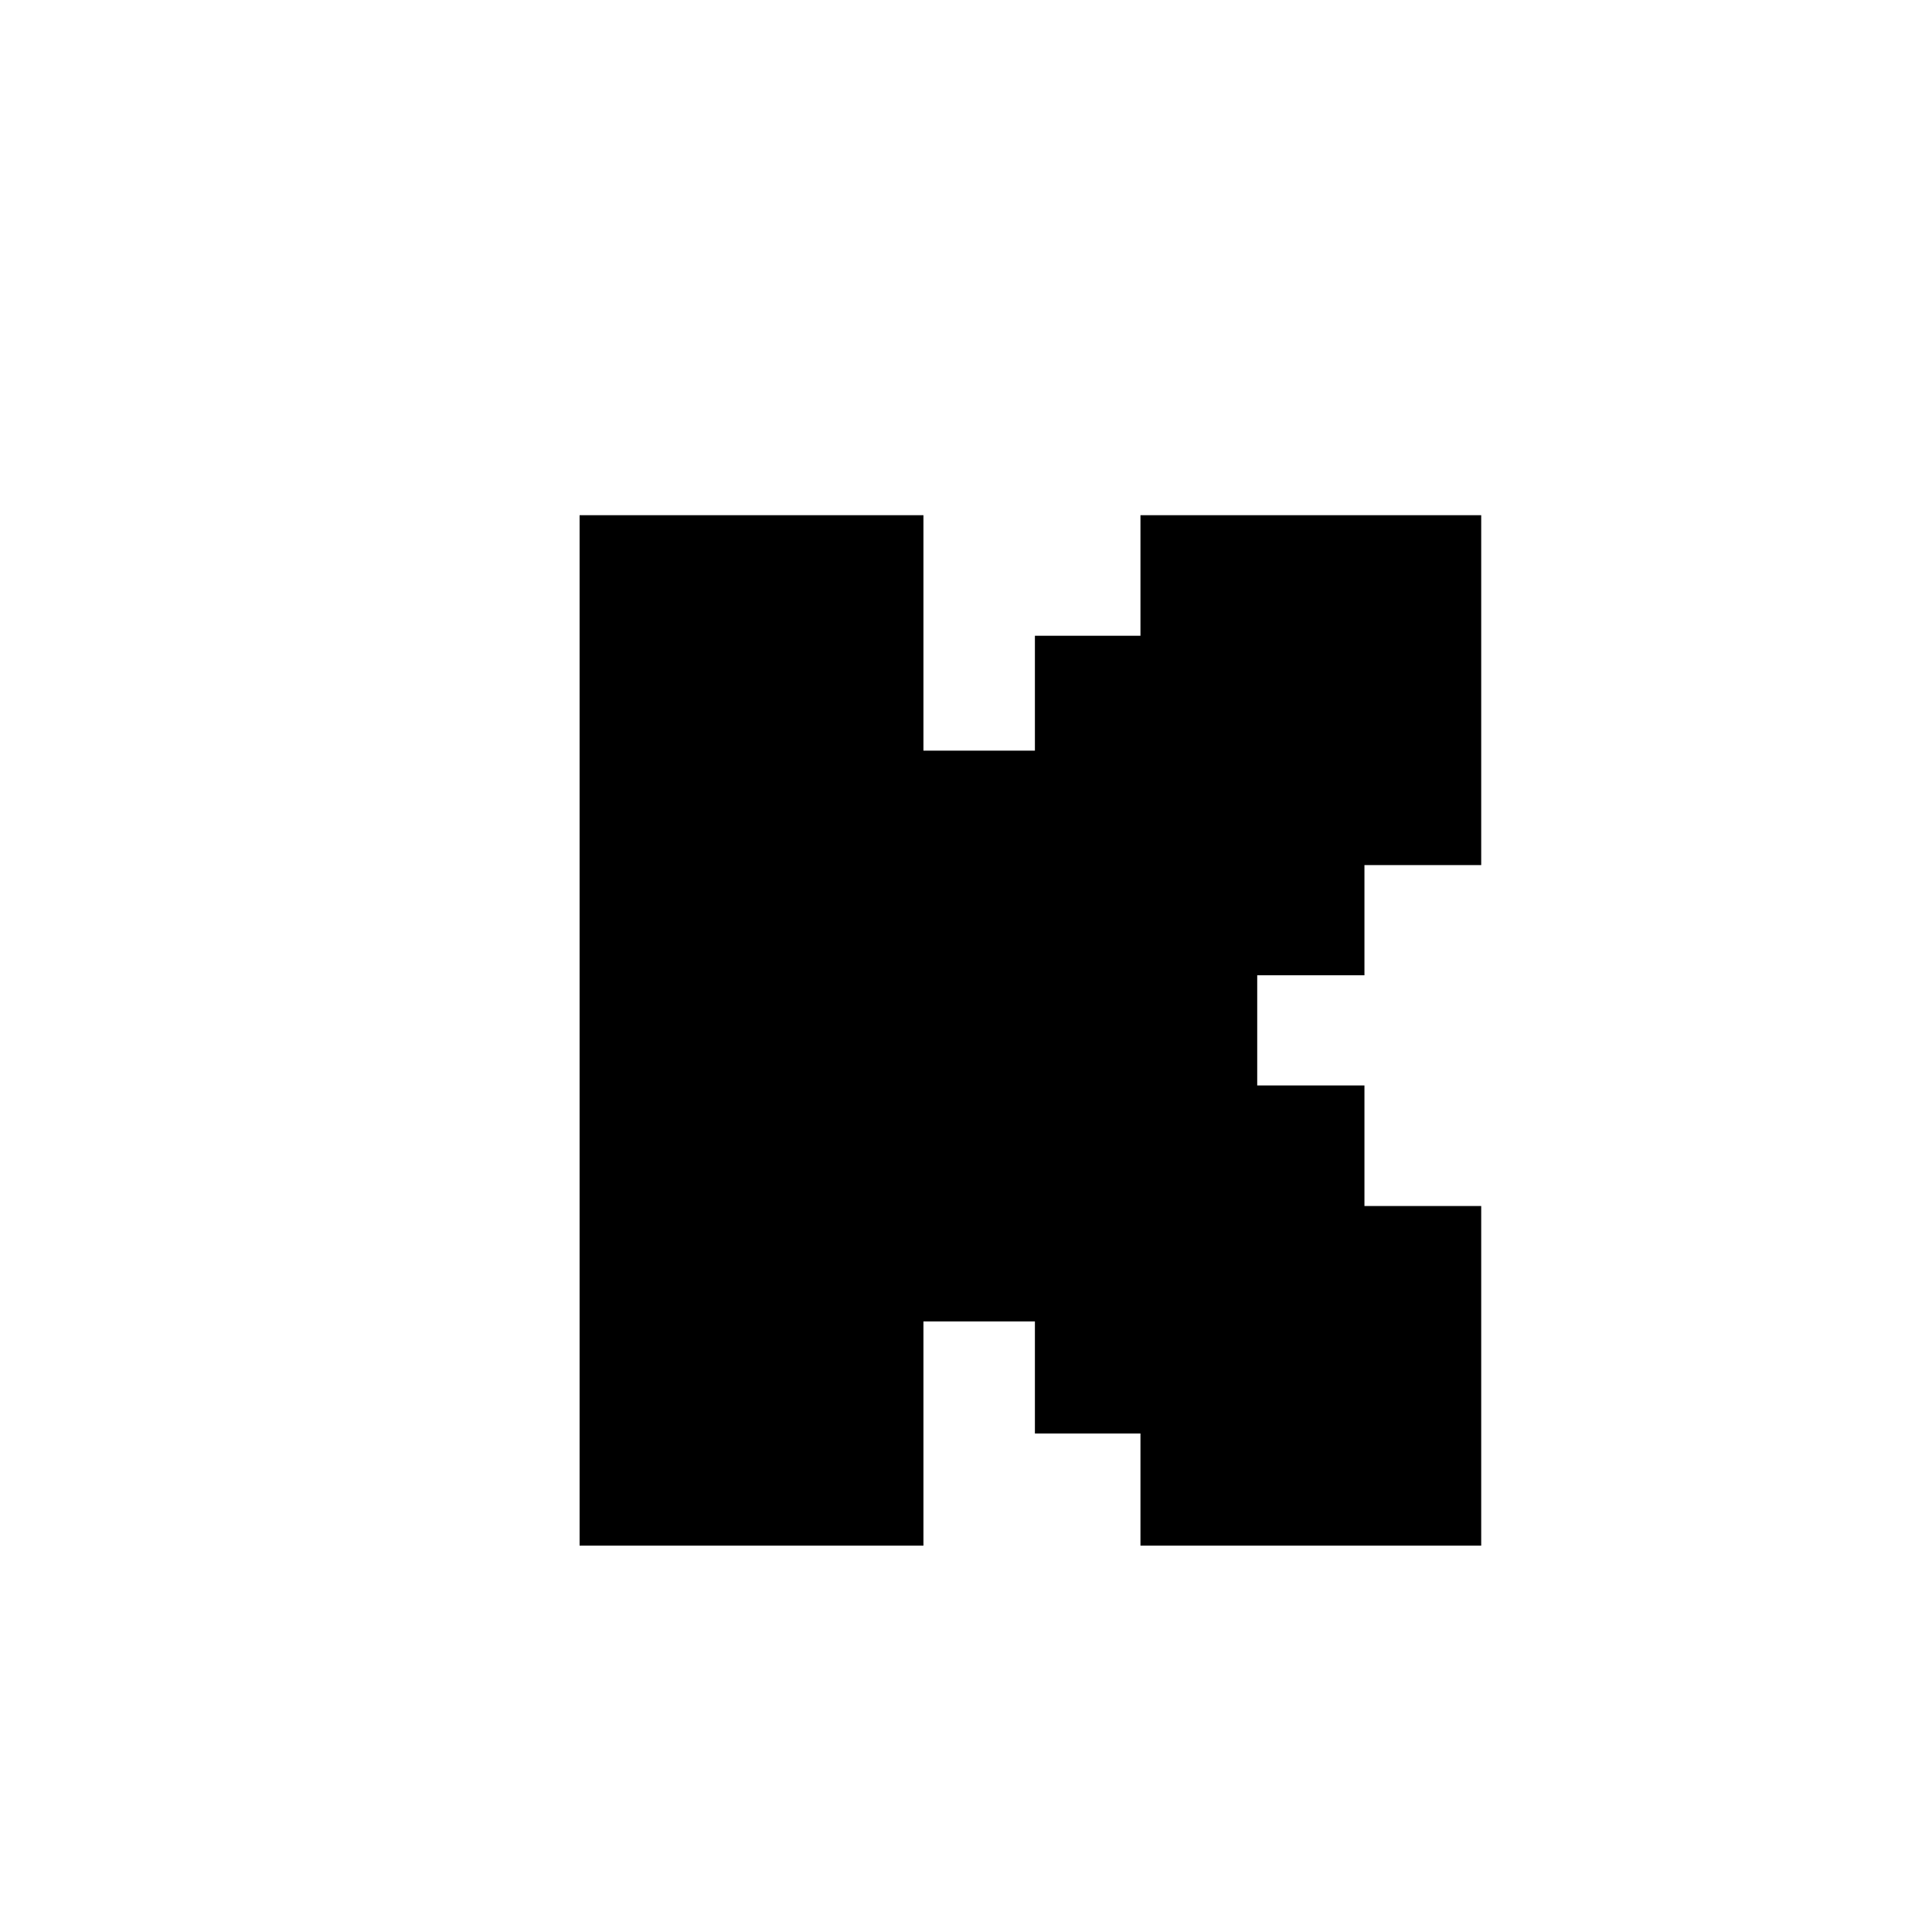
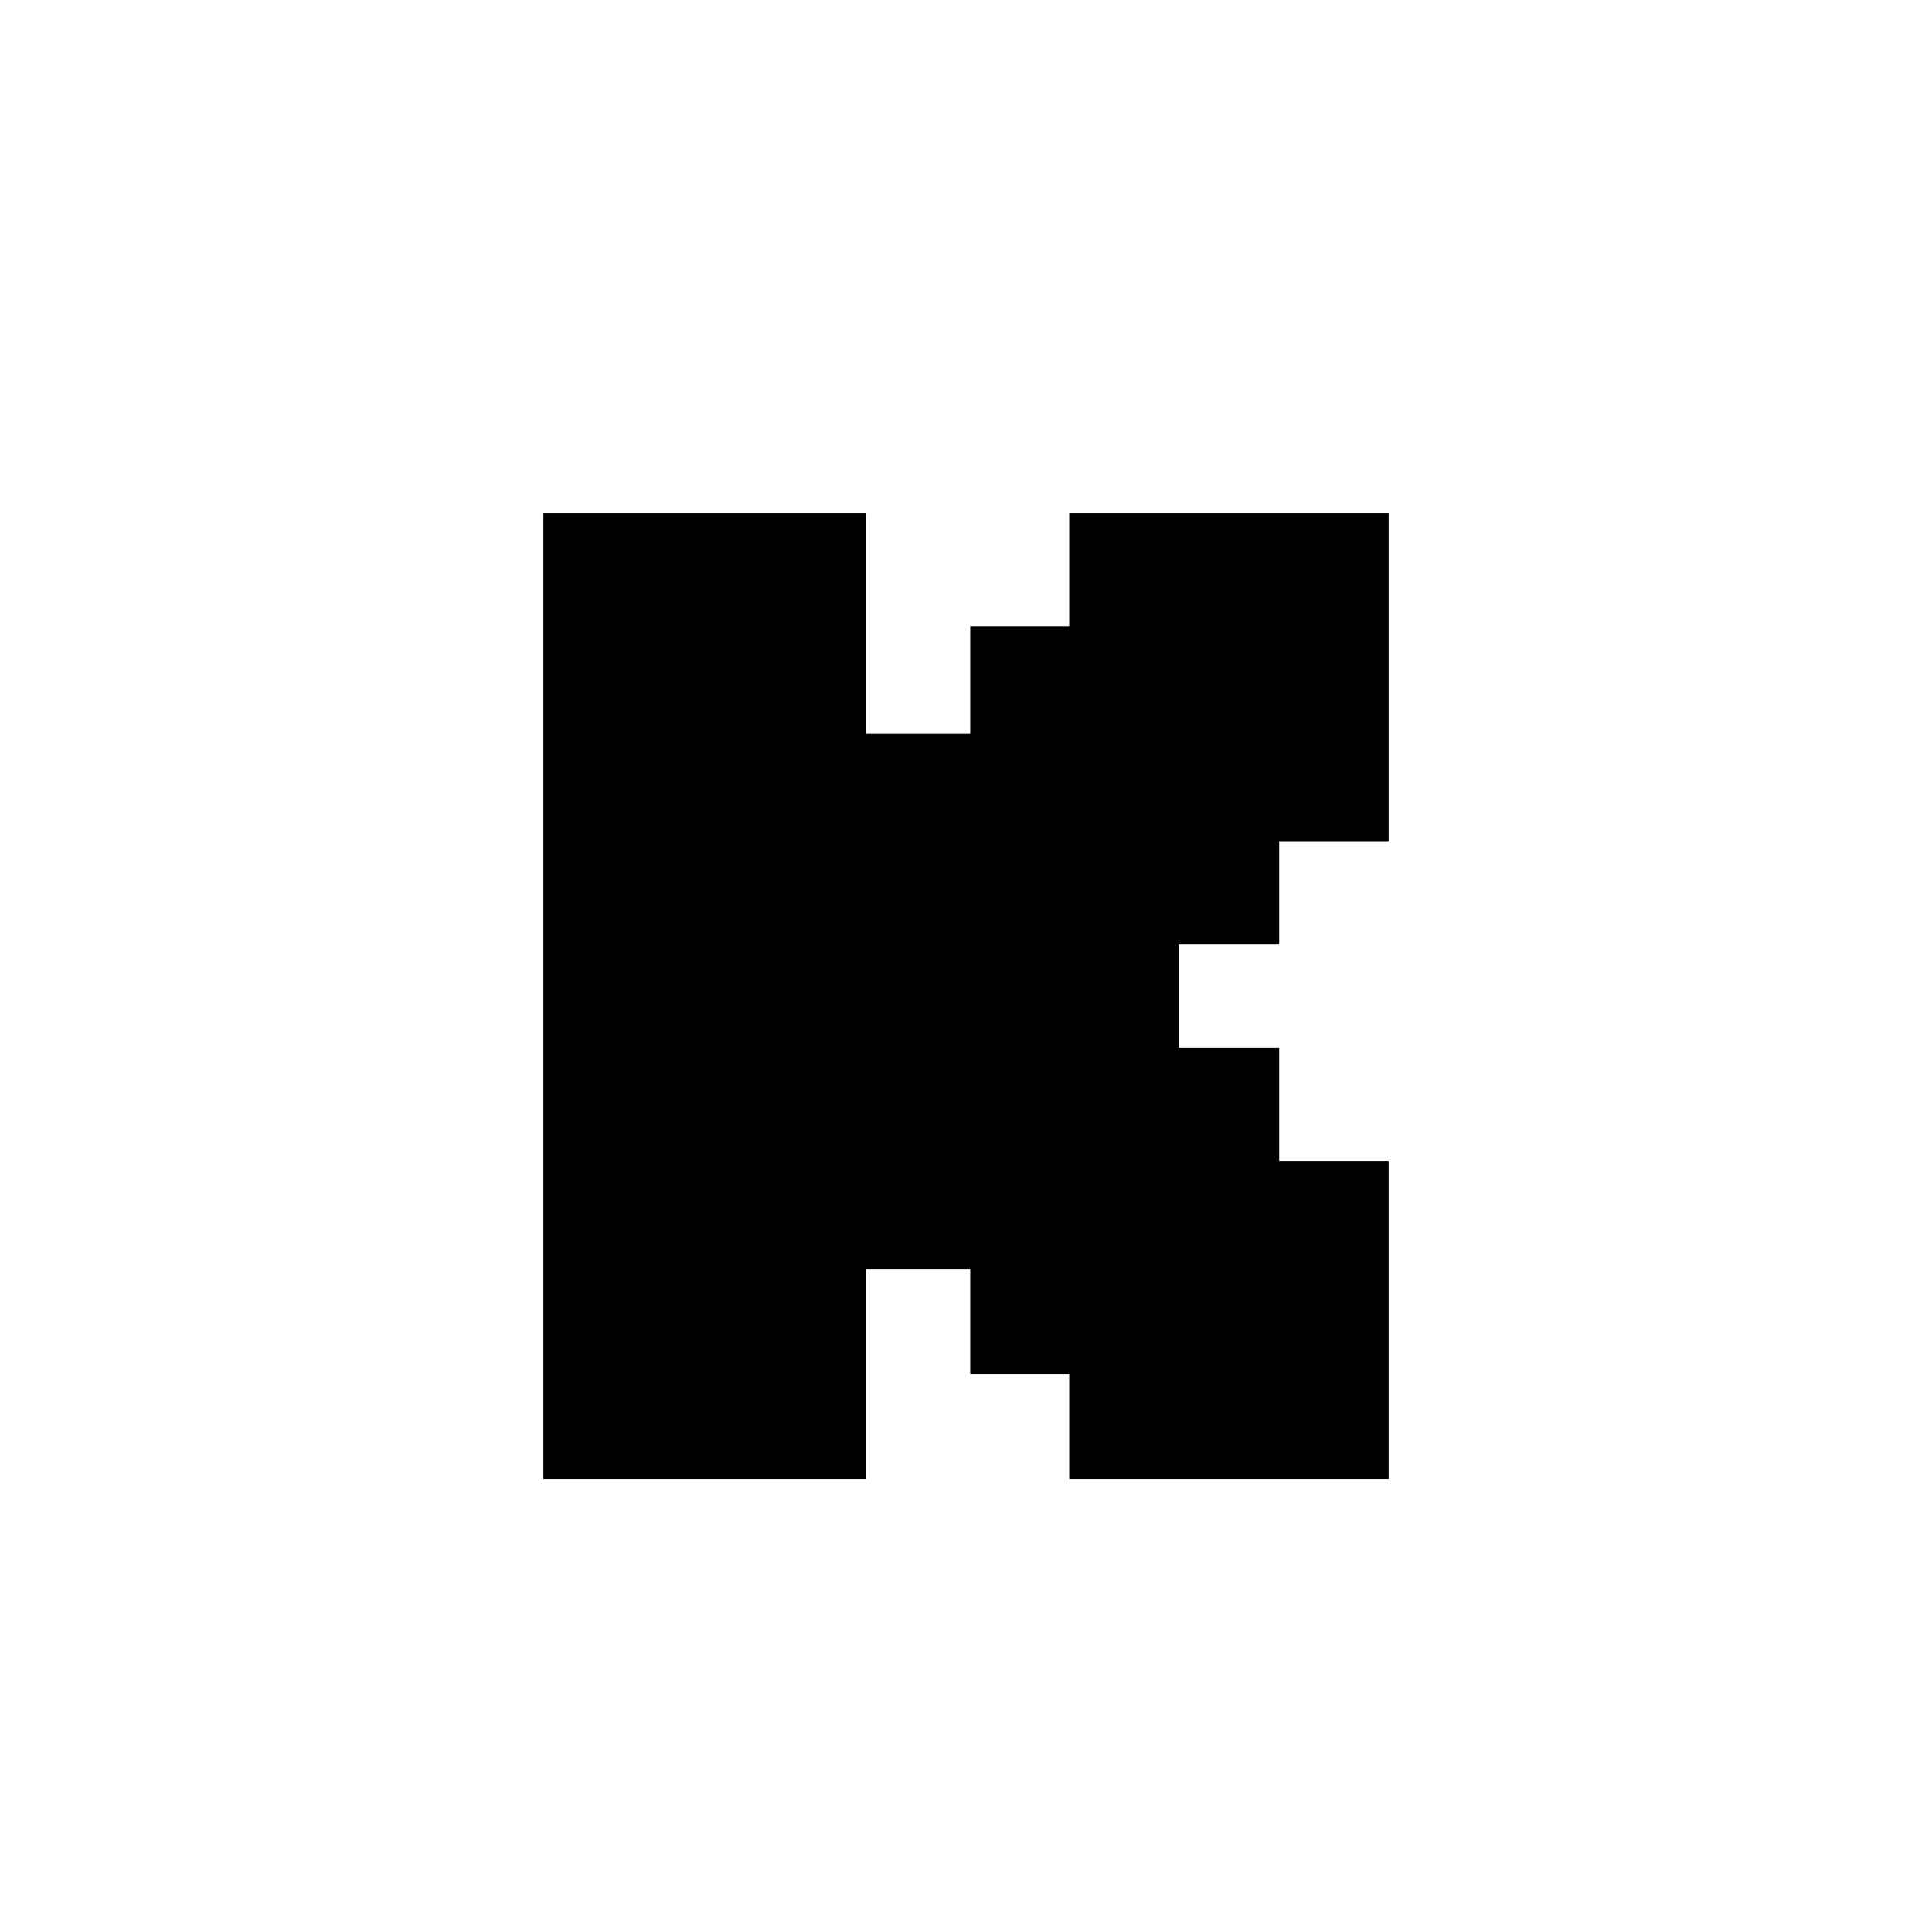
- <svg xmlns="http://www.w3.org/2000/svg" width="60" height="60" viewBox="0 5 30 20" fill="none">
+ <svg xmlns="http://www.w3.org/2000/svg" width="60" height="60" viewBox="0 5 32 21" fill="none">
  <path d="M21.187 15.144V13.433H23V8H21.187H19.522H19.374H17.709V9.872H16.07V11.656H14.339V8H9V24H14.339V20.519H16.07V22.259H17.709V24H19.374H19.522H21.187H23V18.727H21.187V16.855H19.522V15.144H21.187Z" fill="black" />
</svg>
